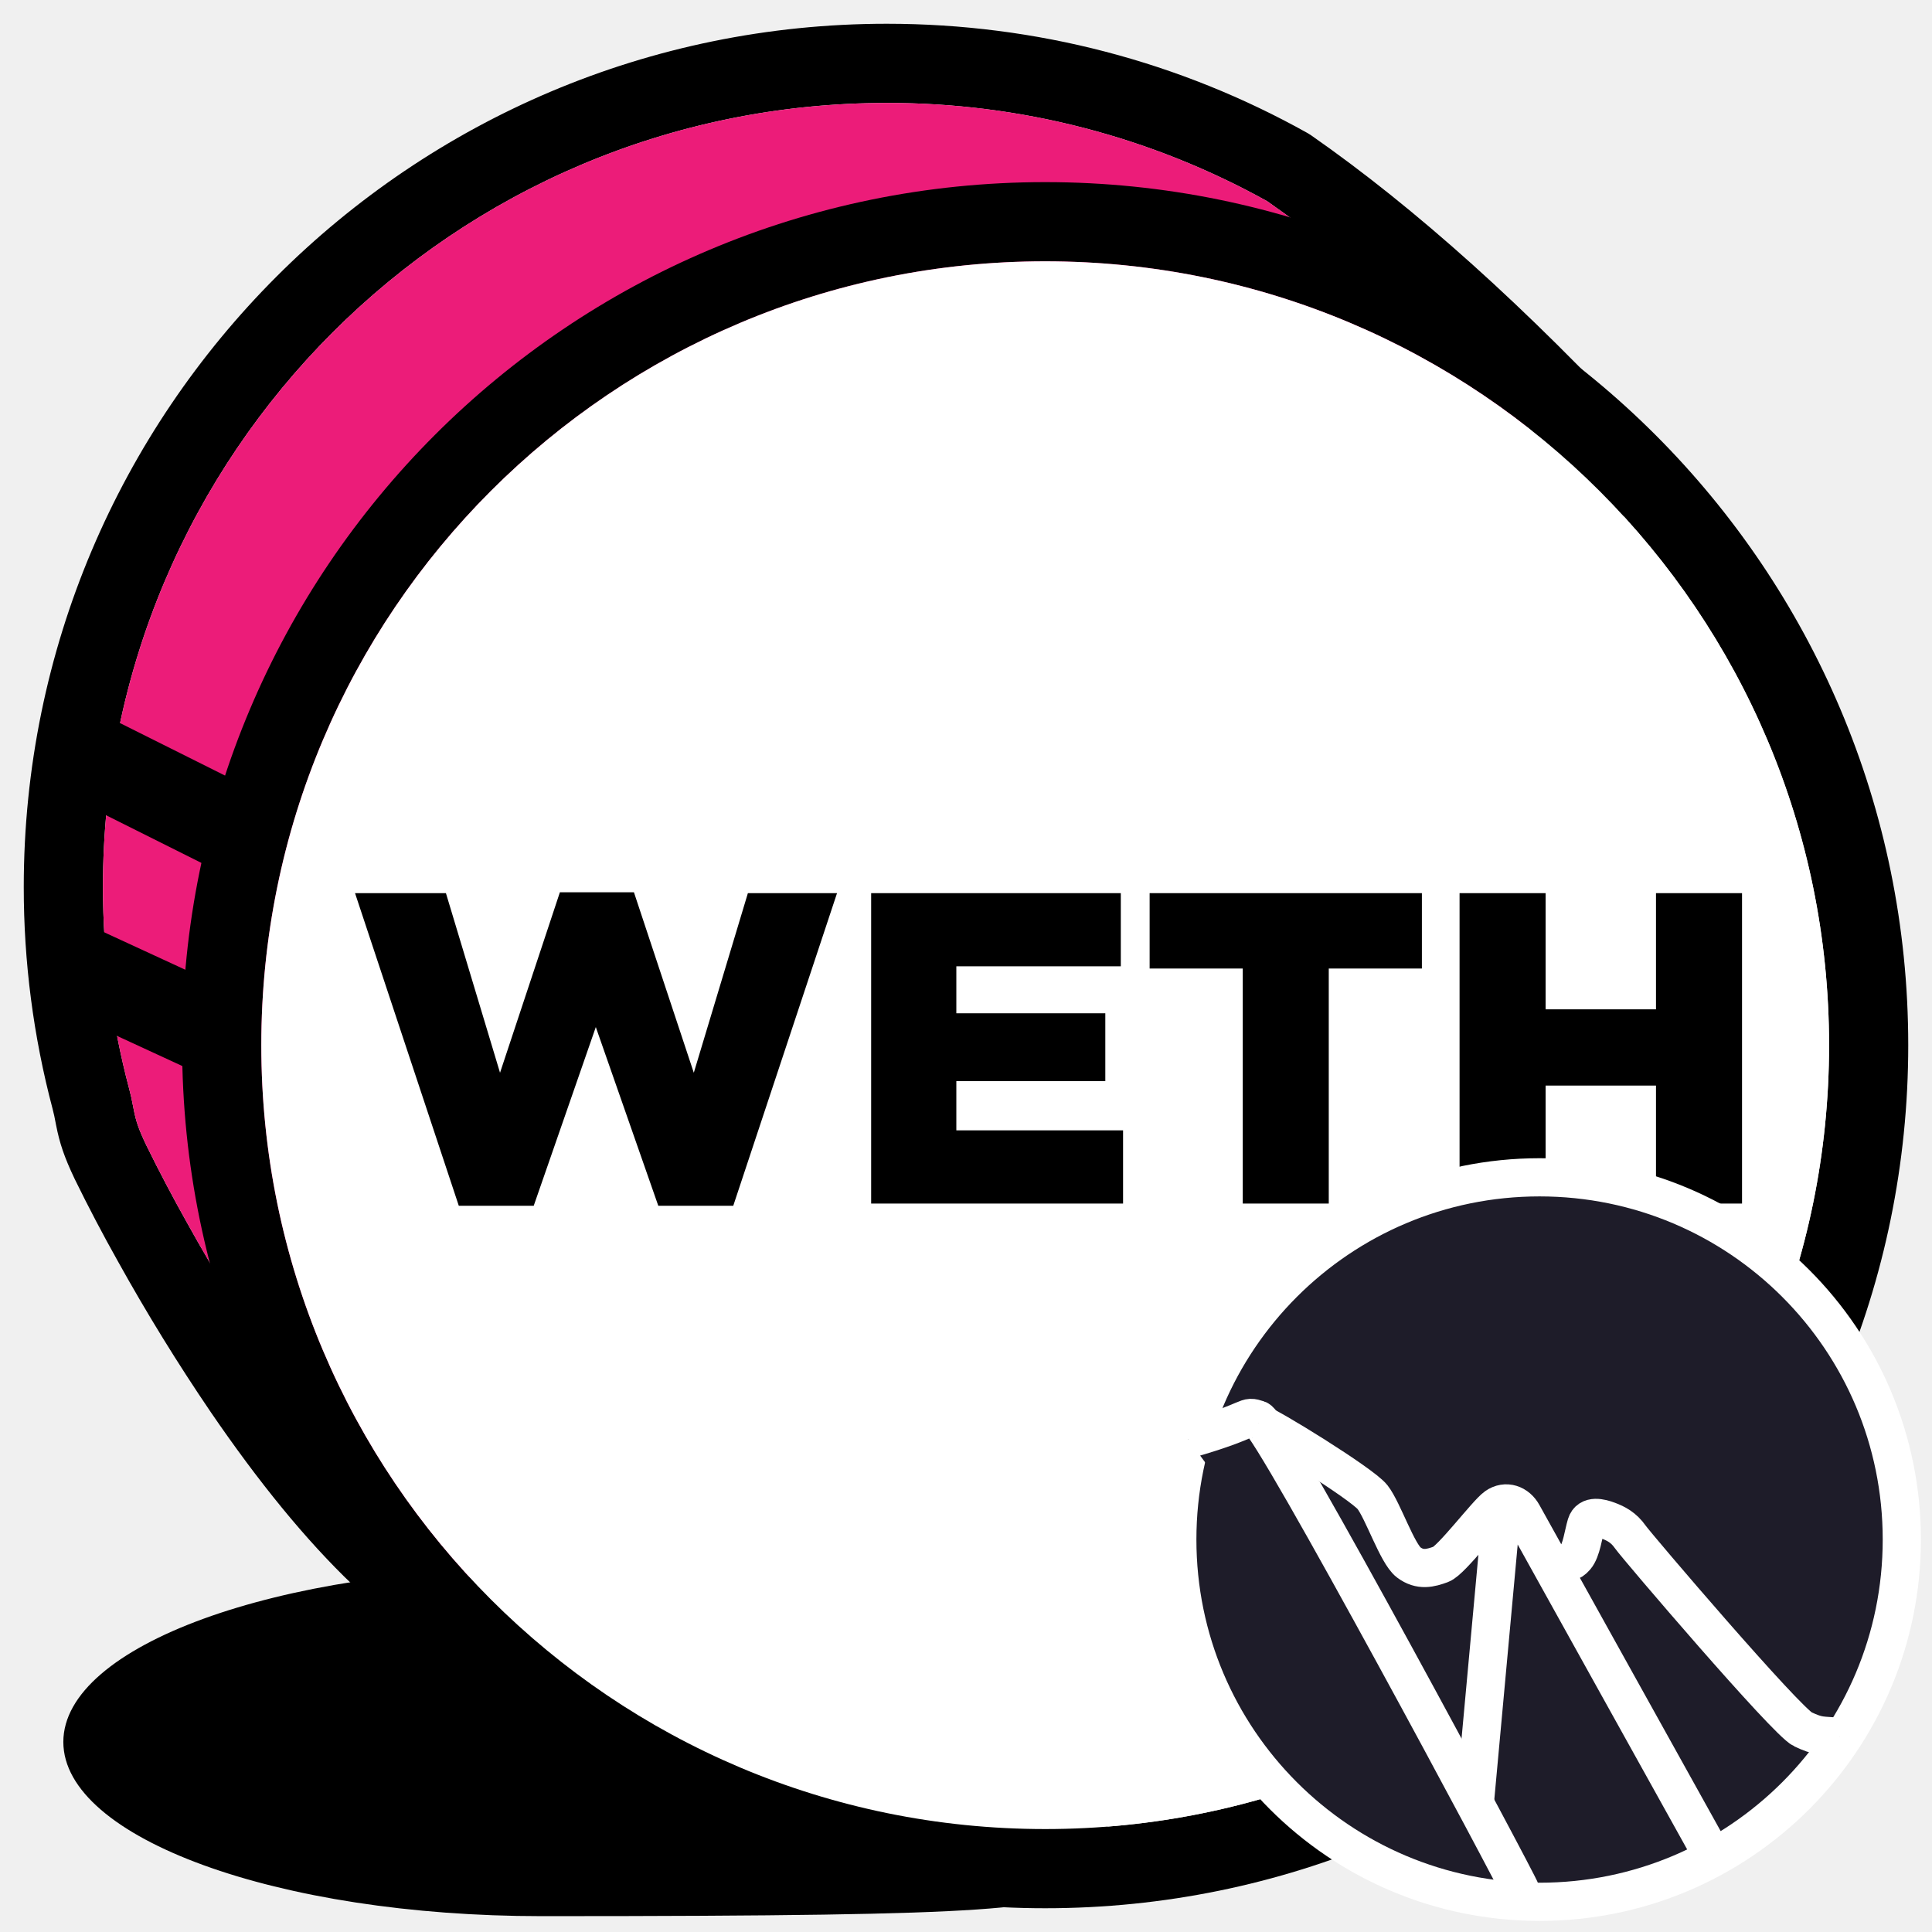
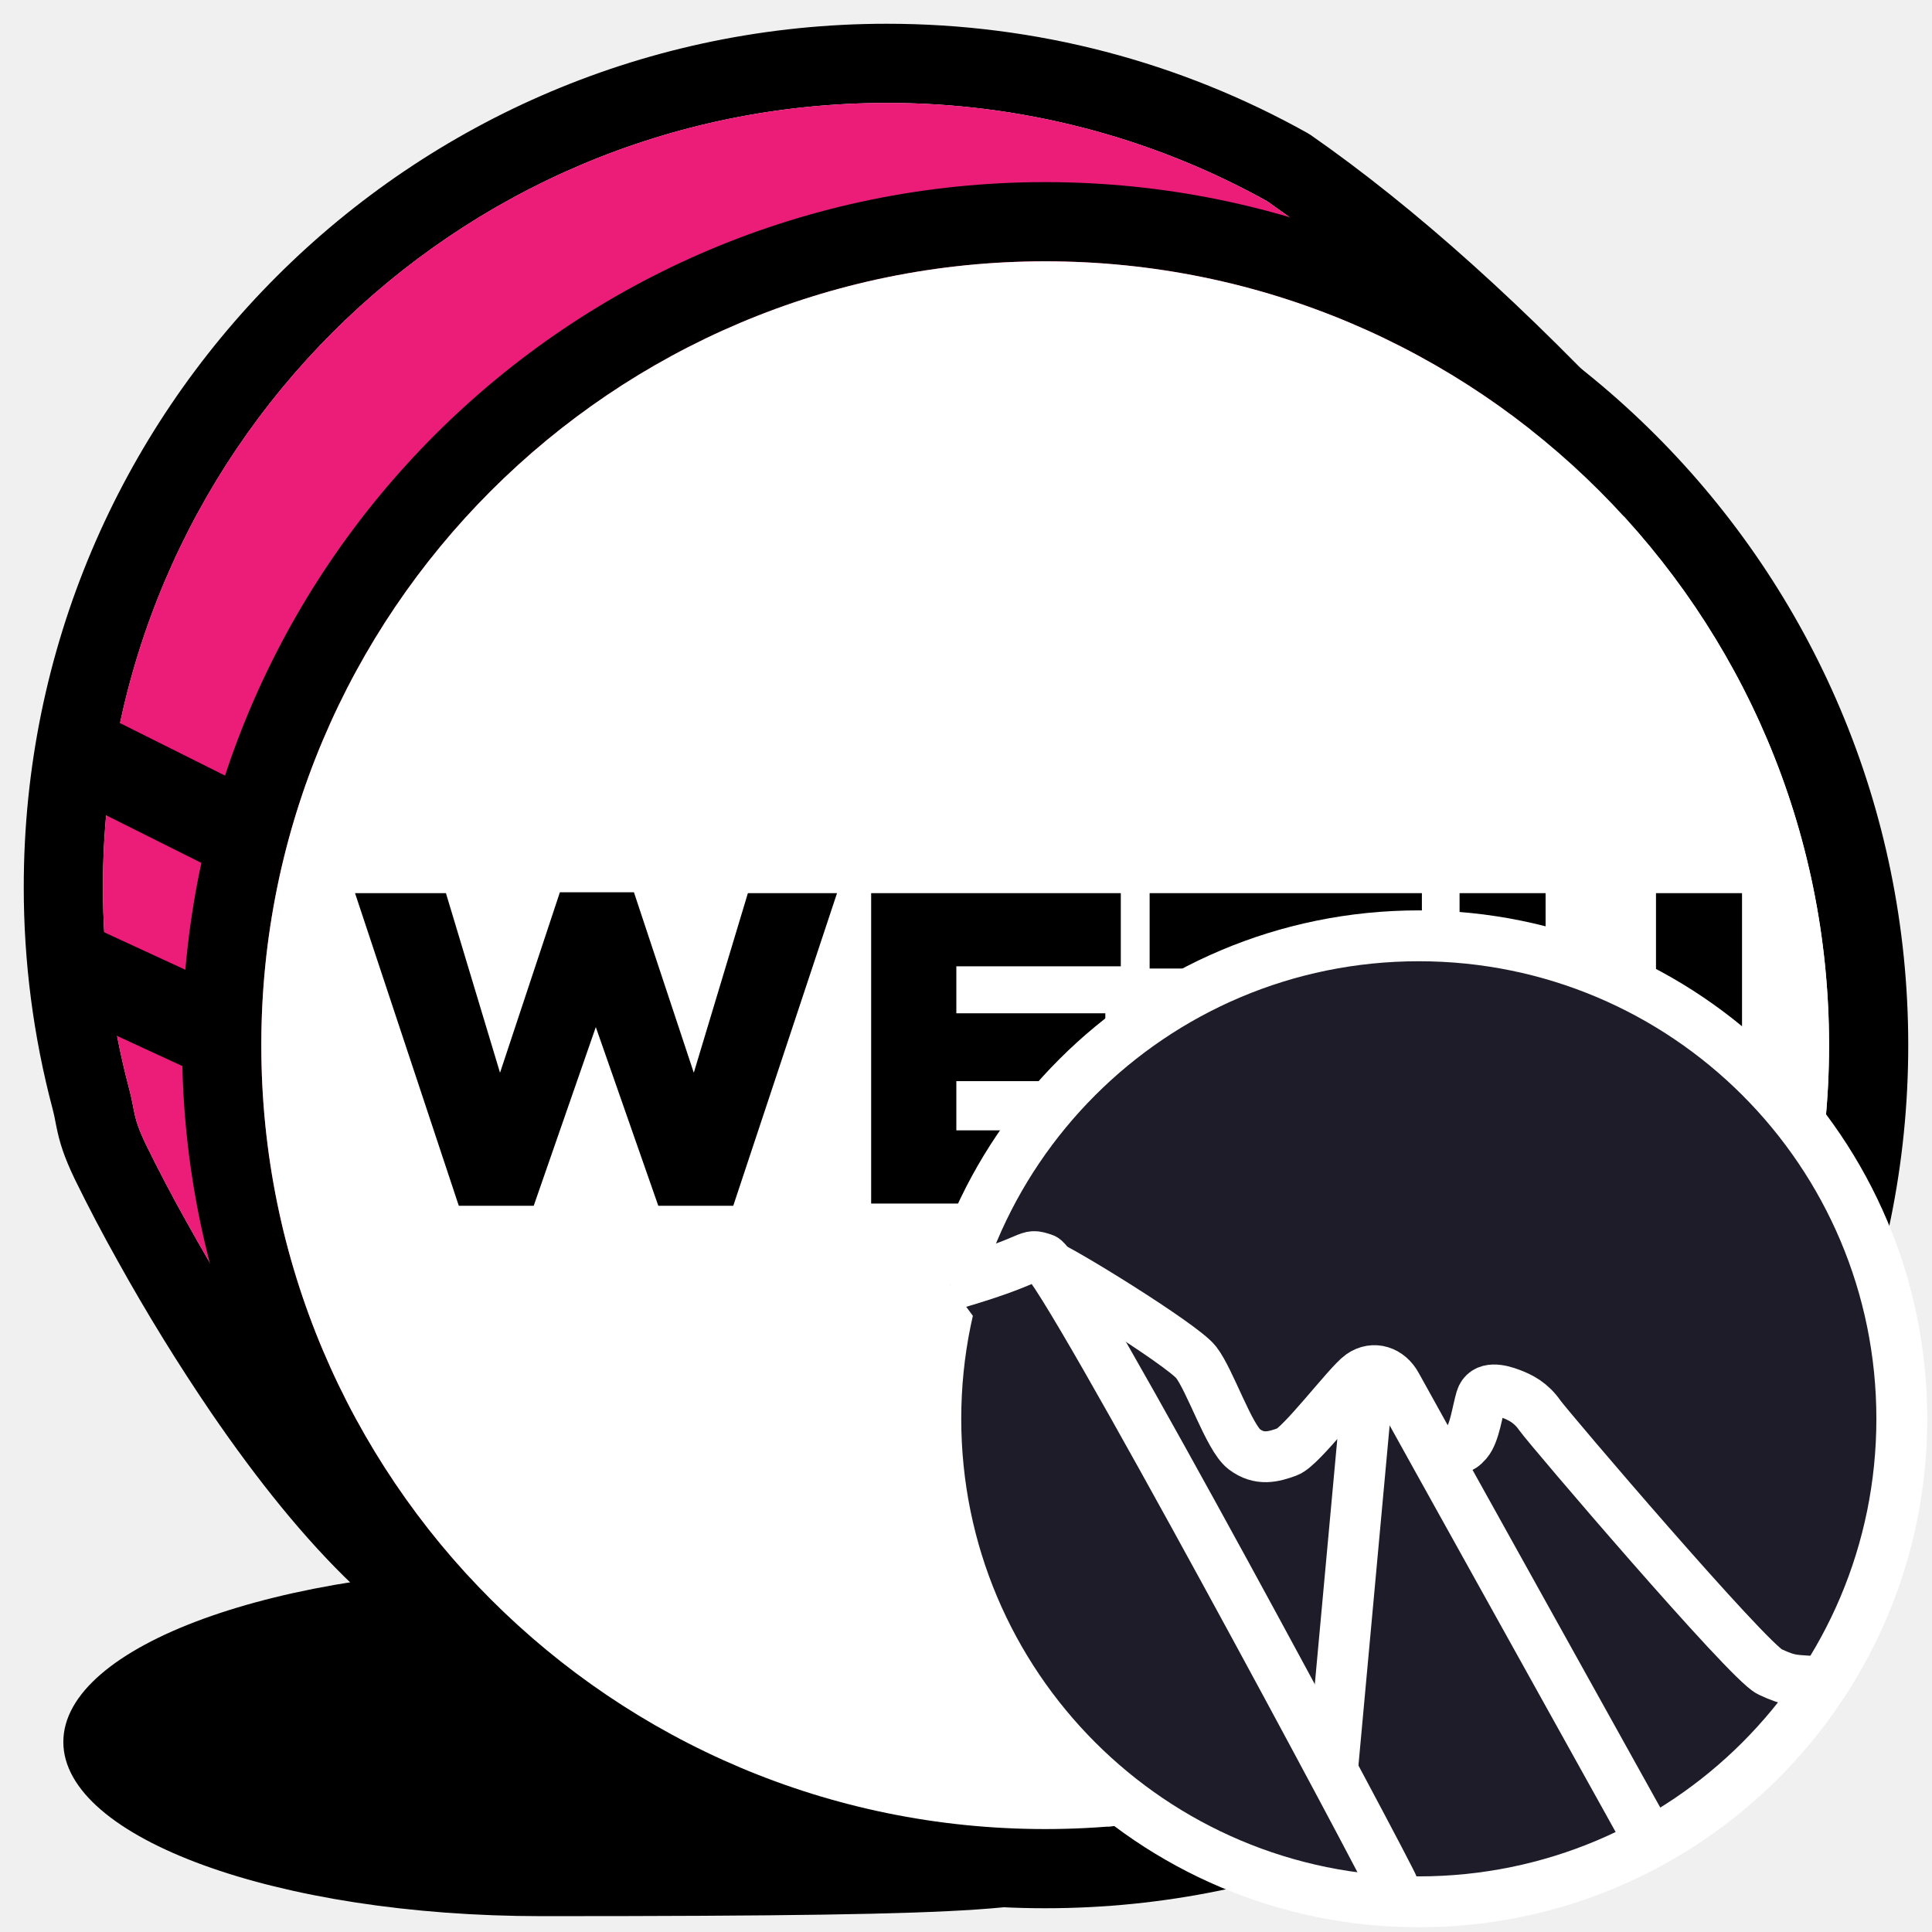
<svg xmlns="http://www.w3.org/2000/svg" viewBox="0 0 128 128">
  <path d="M35.884 126.95c32.172 0 32.172-.48 37.628-2.098 7.128-2.116-20.128-20.984-37.628-20.984s-31.688 5.168-31.688 11.54c0 6.376 14.188 11.542 31.688 11.542" />
  <path d="m108.94 28.81 1.48 1.594-1.294 1.748c-41.96 56.734-66.132 82.42-76.388 78.976-6.246-2.1-12.51-8.41-18.776-17.574a130 130 0 0 1-6.15-9.988 108 108 0 0 1-2.862-5.452c-.702-1.474-1-2.38-1.234-3.572l-.028-.144q-.084-.475-.206-.942a57.2 57.2 0 0 1-1.908-14.702c0-31.58 25.6-57.18 57.18-57.18 9.894 0 19.428 2.518 27.878 7.244l.218.136q10.374 7.226 22.09 19.856M83.958 13.334A51.7 51.7 0 0 0 58.754 6.82C30.072 6.82 6.82 30.072 6.82 58.754c0 4.558.586 9.036 1.732 13.356.114.428.166.67.286 1.288l.024.128c.152.768.312 1.26.822 2.33a104 104 0 0 0 2.71 5.156c1.82 3.281 3.79 6.478 5.9 9.58 5.66 8.28 11.272 13.936 16.116 15.562 6.458 2.17 30.772-23.568 69.196-75.364Q93.138 19.748 83.958 13.334" />
  <path fill="#EC1C79" d="M83.958 13.334A51.7 51.7 0 0 0 58.754 6.82C30.072 6.82 6.82 30.072 6.82 58.754c0 4.558.586 9.036 1.732 13.356.114.428.166.67.286 1.288l.024.128c.152.768.312 1.26.822 2.33a104 104 0 0 0 2.71 5.156c1.82 3.281 3.79 6.478 5.9 9.58 5.66 8.28 11.272 13.936 16.116 15.562 6.458 2.17 30.772-23.568 69.196-75.364Q93.138 19.748 83.958 13.334" />
  <path d="M69.246 126.426c-31.58 0-57.18-25.6-57.18-57.18s25.6-57.18 57.18-57.18 57.18 25.6 57.18 57.18-25.6 57.18-57.18 57.18m0-5.246c28.682 0 51.934-23.252 51.934-51.934S97.928 17.312 69.246 17.312 17.312 40.564 17.312 69.246s23.252 51.934 51.934 51.934" />
  <path fill="#fff" d="M69.246 121.18c28.682 0 51.934-23.252 51.934-51.934S97.928 17.312 69.246 17.312 17.312 40.564 17.312 69.246s23.252 51.934 51.934 51.934" />
  <path d="m30.396 79.884-6.874-20.71h6.022l3.584 11.898 3.966-11.956H42l3.966 11.956 3.584-11.9h5.906L48.58 79.886h-4.966l-4.14-11.84-4.114 11.84zm27.32-.146V59.174h16.54v4.846H63.36v3.114h9.87v4.496h-9.87v3.26h11.046v4.848zm24.62 0v-15.57h-6.17v-4.994h18.038v4.994h-6.17v15.57zm14.364 0V59.174h5.7v7.696h7.314v-7.696h5.7v20.564h-5.7v-7.814H102.4v7.814zM4.98 52.988a2.937 2.937 0 1 1 2.628-5.254l8.394 4.196a2.938 2.938 0 0 1-2.628 5.254zm-.966 13.918a2.938 2.938 0 0 1 2.462-5.336l8.394 3.874a2.938 2.938 0 0 1-2.46 5.336z" />
  <svg fill="none" viewBox="0 0 128 128">
-     <path fill="#1e1c29" stroke="#fff" stroke-width="2.53" d="M78 101.999C78 88.739 88.74 78 101.999 78 115.259 78 126 88.74 126 101.999c0 13.26-10.741 24.001-24.001 24.001S78 115.259 78 101.999Z" />
-     <path fill="#1e1c29" d="M78.715 95.352c4.515-1.302 3.688-1.61 4.642-1.302.954.31 17.288 30.796 17.39 31.233" />
-     <path stroke="#fff" stroke-width="2.53" d="M78.715 95.352c4.515-1.302 3.688-1.61 4.642-1.302.954.31 17.288 30.796 17.39 31.233" />
-     <path fill="#1e1c29" d="M83.373 94.298c.562.114 6.867 4.002 7.561 4.892.695.891 1.638 3.749 2.394 4.321s1.45.381 2.143.127 3.025-3.367 3.656-3.812c.63-.445 1.386-.19 1.764.509.377.698 12.105 21.771 12.571 22.619m-13.97-22.924-1.791 19.521Zm3.761 3.824c.698-.507.762-.254 1.142-.696.381-.445.508-1.521.699-2.155.191-.635.952-.446 1.459-.255s1.016.445 1.46 1.08c.445.632 10.344 12.231 11.424 12.74 1.077.505 1.208.394 2.443.505" />
-     <path stroke="#fff" stroke-width="2.53" d="M83.373 94.298c.562.114 6.867 4.002 7.561 4.892.695.891 1.638 3.749 2.394 4.321s1.45.381 2.143.127 3.025-3.367 3.656-3.812c.63-.445 1.386-.19 1.764.509.377.698 12.105 21.771 12.571 22.619m-13.97-22.924-1.791 19.521m5.552-15.697c.698-.507.762-.254 1.142-.696.381-.445.508-1.521.699-2.155.191-.635.952-.446 1.459-.255s1.016.445 1.46 1.08c.445.632 10.344 12.231 11.424 12.74 1.077.505 1.208.394 2.443.505" />
+     <path fill="#1E1C29" stroke="#fff" stroke-width="3.37" d="M62 93.999C62 76.319 76.32 62 93.999 62 111.679 62 126 76.32 126 93.999 126 111.679 111.679 126 93.999 126S62 111.679 62 93.999Z" />
+     <path fill="#1E1C29" d="M62.953 85.136c6.02-1.736 4.918-2.147 6.19-1.736 1.272.413 23.05 41.061 23.186 41.644" />
+     <path stroke="#fff" stroke-width="3.37" d="M62.953 85.136c6.02-1.736 4.918-2.147 6.19-1.736 1.272.413 23.05 41.061 23.186 41.644" />
+     <path fill="#1E1C29" d="M69.164 83.73c.75.153 9.156 5.337 10.081 6.523.927 1.188 2.184 4.999 3.192 5.762s1.934.508 2.858.169 4.033-4.49 4.874-5.083 1.848-.253 2.352.679c.503.93 16.14 29.028 16.762 30.159M95.671 96.472c.93-.676 1.016-.339 1.522-.928.508-.593.678-2.028.932-2.873.255-.847 1.27-.595 1.946-.34s1.354.593 1.946 1.44c.594.842 13.792 16.308 15.232 16.986 1.436.674 1.611.526 3.258.674" />
+     <path stroke="#fff" stroke-width="3.37" d="M69.164 83.73c.75.153 9.156 5.337 10.081 6.523.927 1.188 2.184 4.999 3.192 5.762s1.934.508 2.858.169 4.033-4.49 4.874-5.083 1.848-.253 2.352.679c.503.93 16.14 29.028 16.762 30.159M90.656 91.373l-2.388 26.028m7.403-20.929c.93-.676 1.016-.339 1.522-.928.508-.593.678-2.028.932-2.873.255-.847 1.27-.595 1.946-.34s1.354.593 1.946 1.44c.594.842 13.792 16.308 15.232 16.986 1.436.674 1.611.526 3.258.674" />
  </svg>
</svg>
